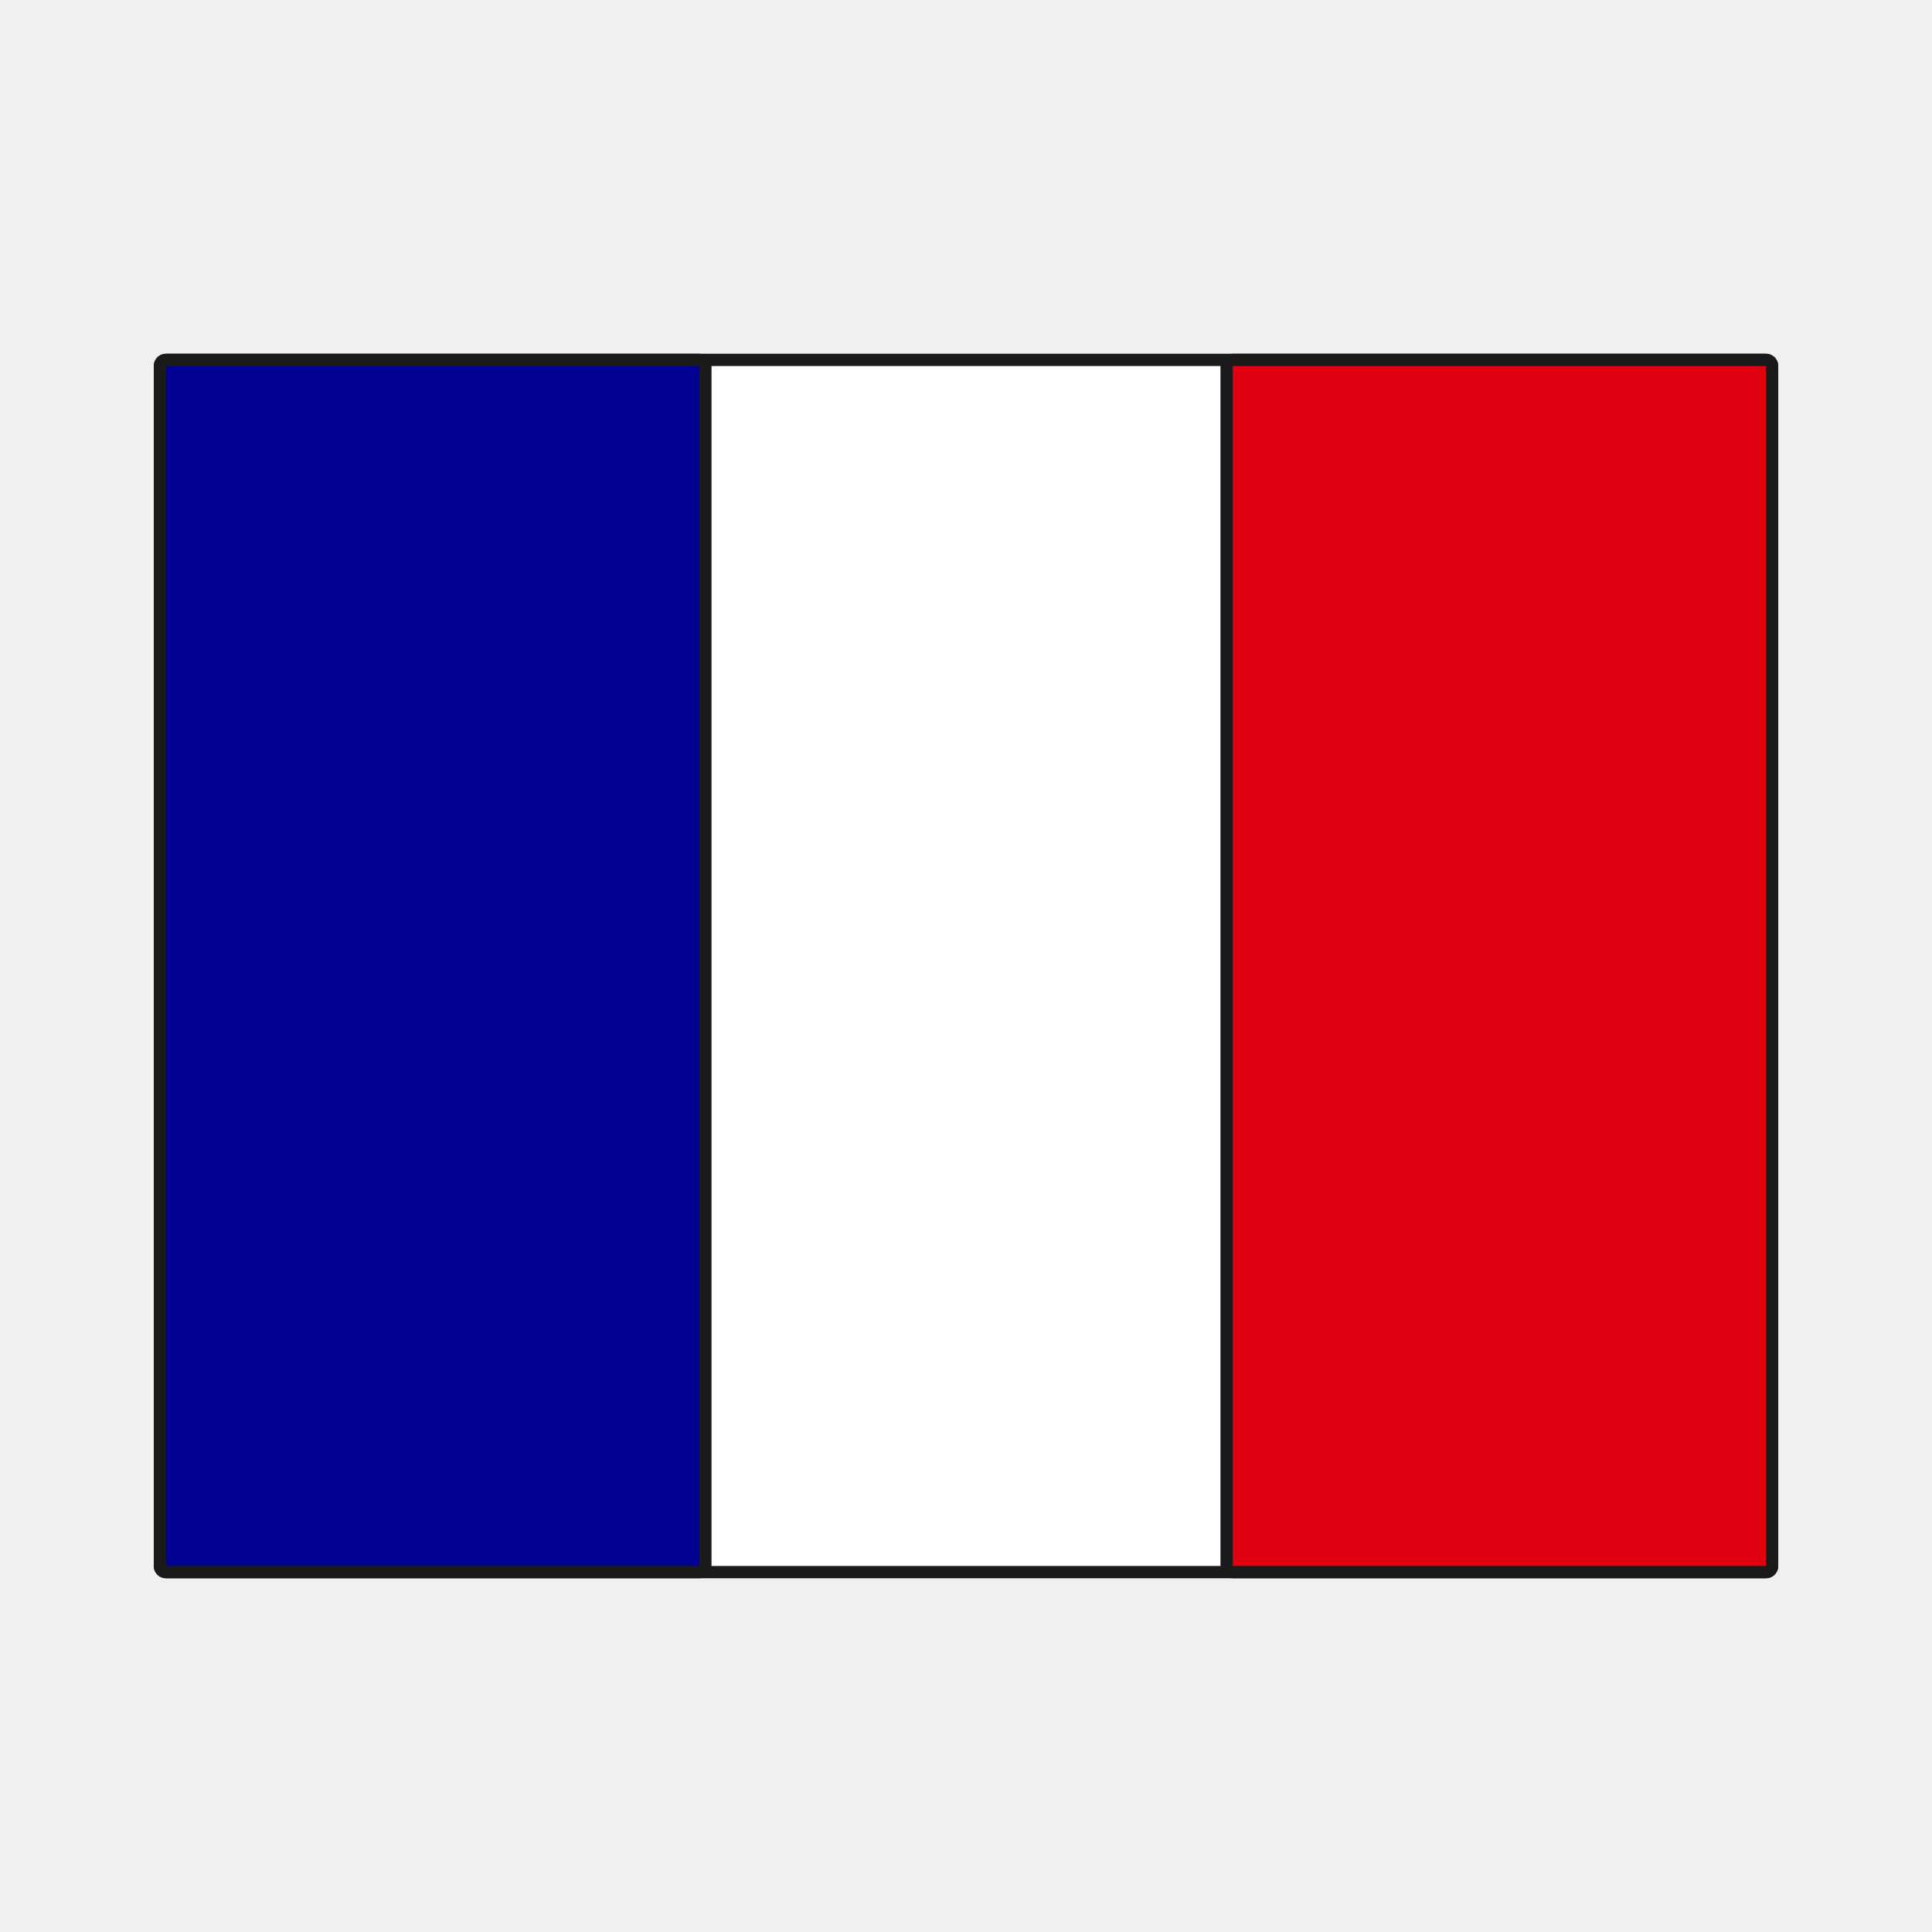
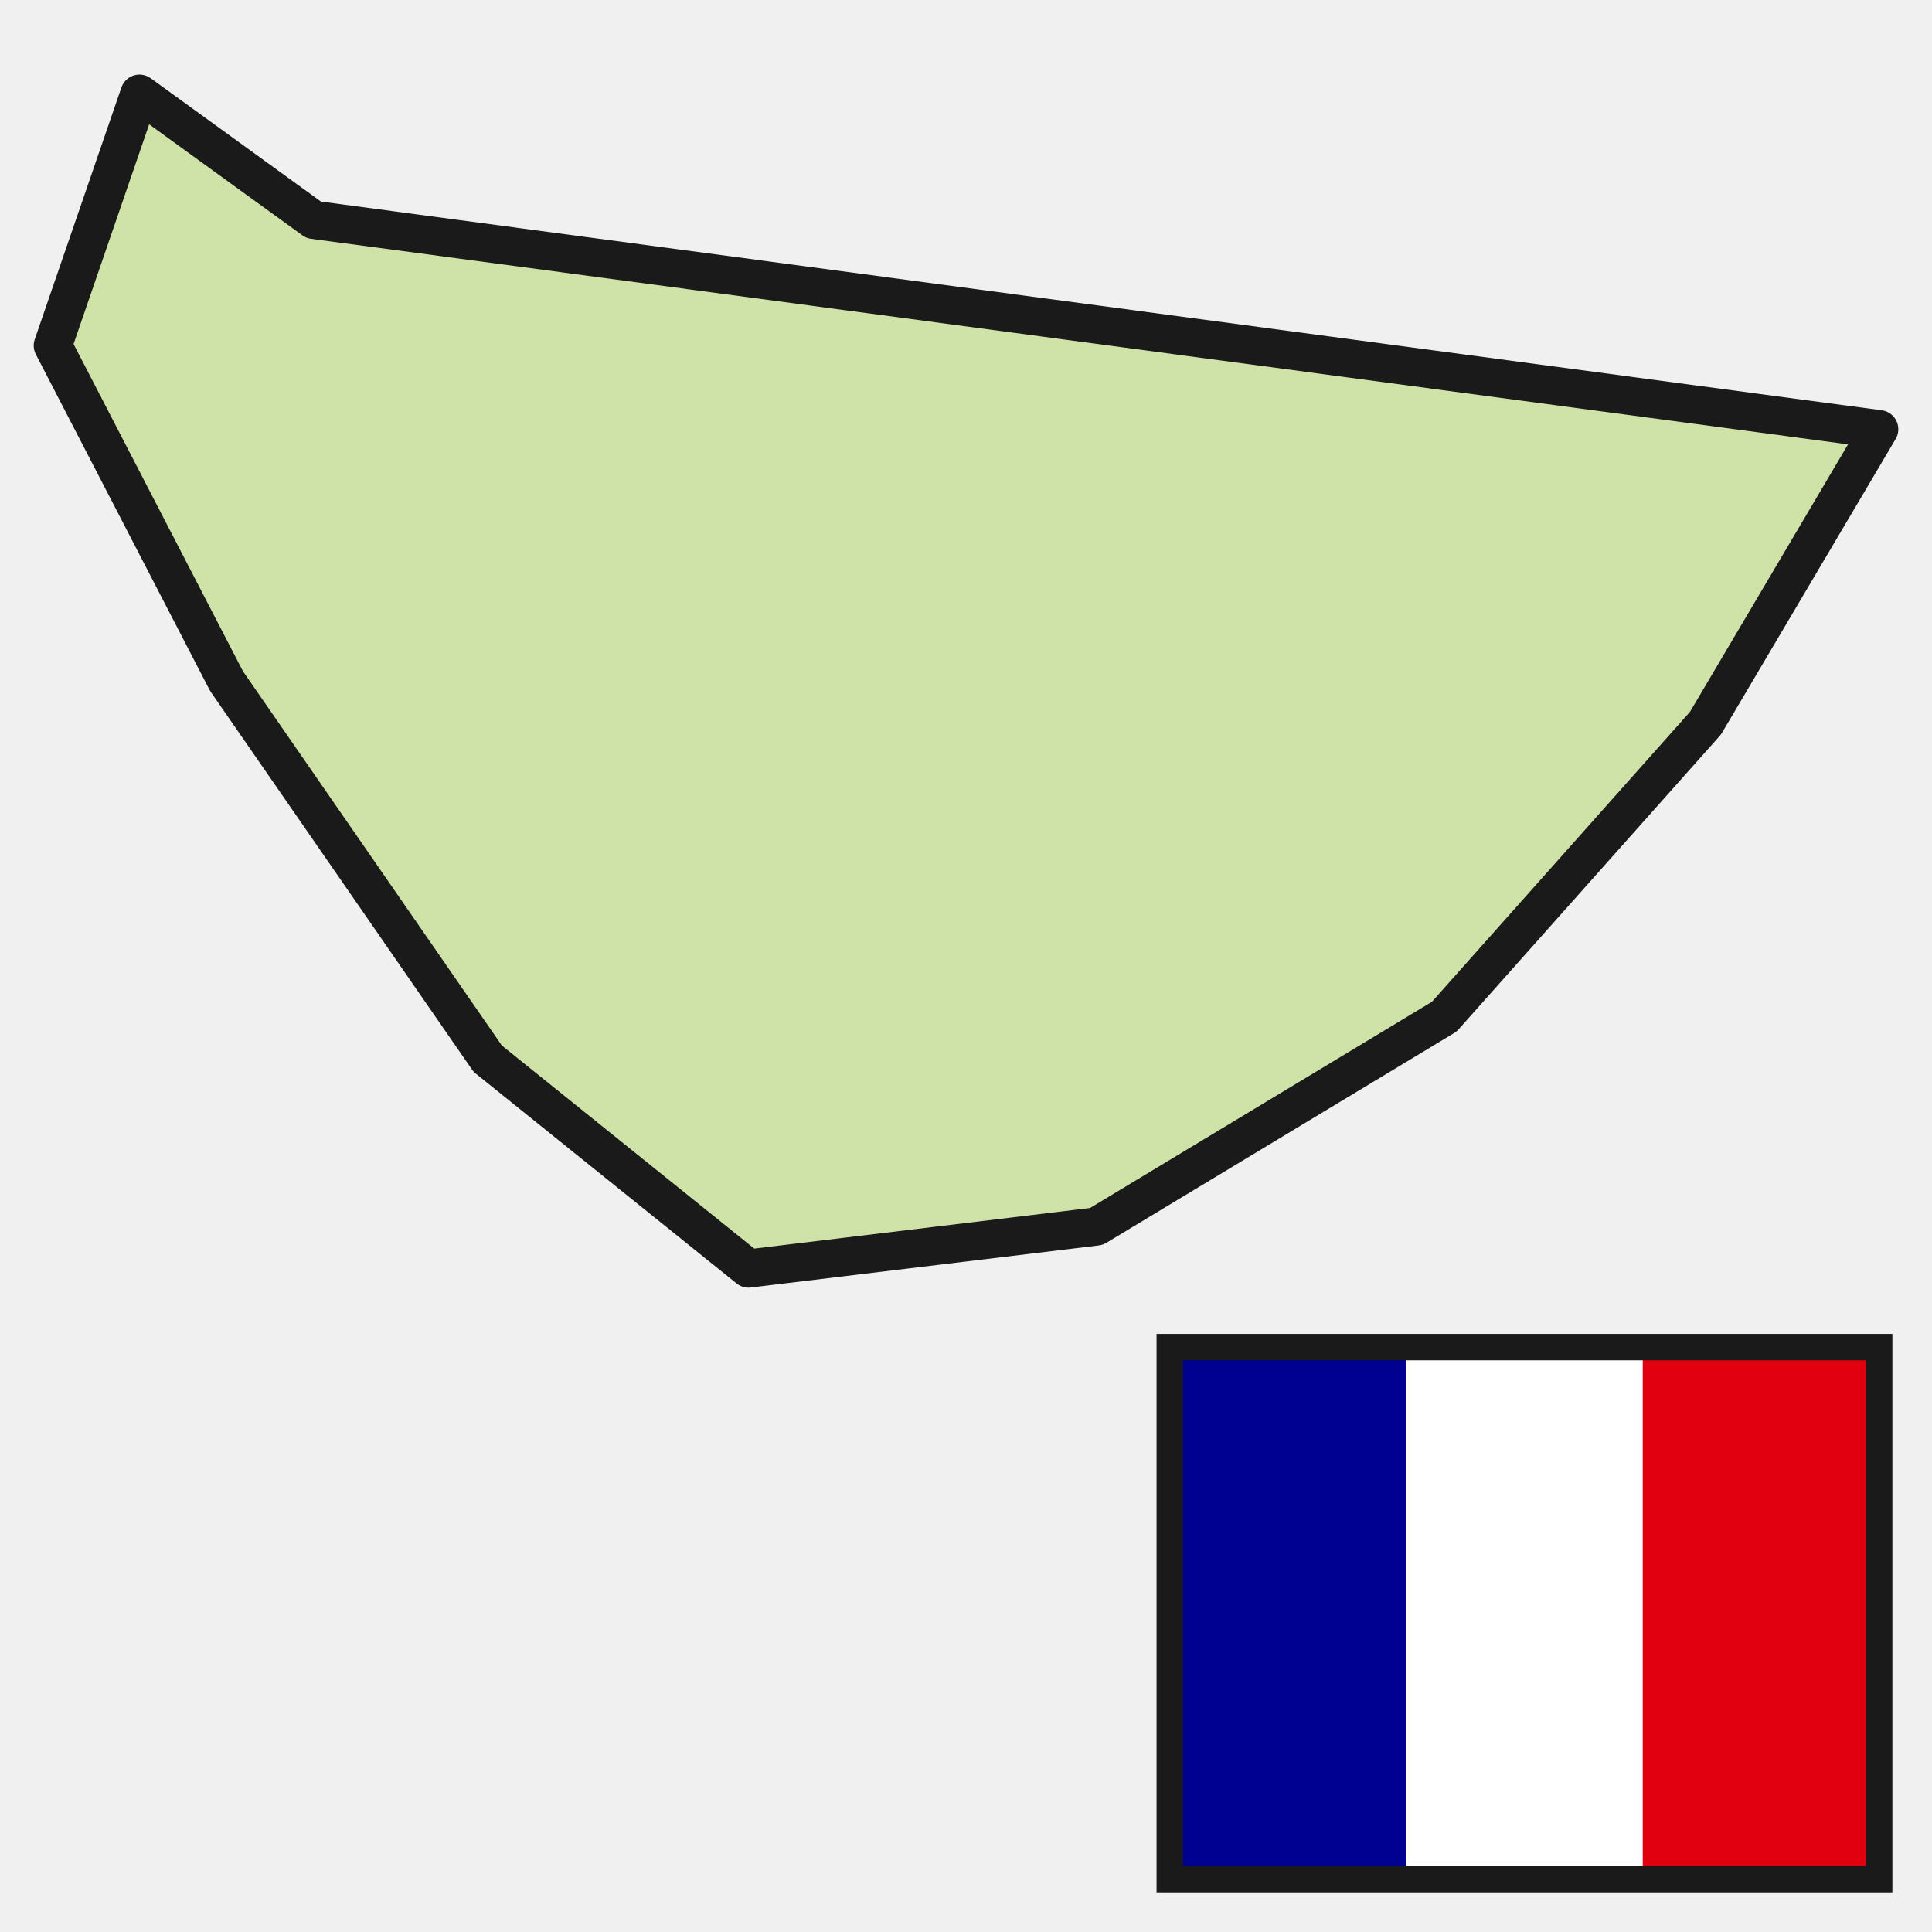
- <svg xmlns="http://www.w3.org/2000/svg" viewBox="0 0 512 512" data-copyright="© 2026 Sensory App House">
-   <g data-fit="1" transform="translate(44.00 97.00) scale(0.6625)">
-     <path fill="#fff" d="M0 0h640v480H0z" stroke="#1a1a1a" stroke-width="9.81" stroke-linejoin="round" stroke-linecap="round" paint-order="stroke fill" />
-     <path fill="#000091" d="M0 0h213.3v480H0z" stroke="#1a1a1a" stroke-width="9.81" stroke-linejoin="round" stroke-linecap="round" paint-order="stroke fill" />
-     <path fill="#e1000f" d="M426.7 0H640v480H426.7z" stroke="#1a1a1a" stroke-width="9.81" stroke-linejoin="round" stroke-linecap="round" paint-order="stroke fill" />
+ <svg xmlns="http://www.w3.org/2000/svg" viewBox="0 0 512 512">
+   <g transform="translate(-32.15 -107.65) scale(1.1256)">
+     <path d="M 286.7 384.4 L 204.8 394.3 L 143.4 344.9 L 81.9 256.0 L 41.0 177.0 L 61.4 117.7 L 102.4 147.4 L 471.0 196.7 L 430.1 265.9 L 368.6 335.0 L 286.7 384.4 Z" fill="#cfe3a8" stroke="#1a1a1a" stroke-width="9" stroke-linejoin="round" fill-rule="evenodd" />
  </g>
+   <rect x="310" y="357" width="188" height="141" fill="#ffffff" />
+   <g transform="translate(310 357) scale(0.29375)">
+     <path fill="#fff" d="M0 0h640v480H0z" />
+     <path fill="#000091" d="M0 0h213.3v480H0z" />
+     <path fill="#e1000f" d="M426.7 0H640v480H426.7z" />
+     <rect x="1" y="1" width="638" height="478" fill="none" stroke="#000000" stroke-width="2" />
+   </g>
+   <rect x="310" y="357" width="188" height="141" fill="none" stroke="#1a1a1a" stroke-width="7" />
</svg>
